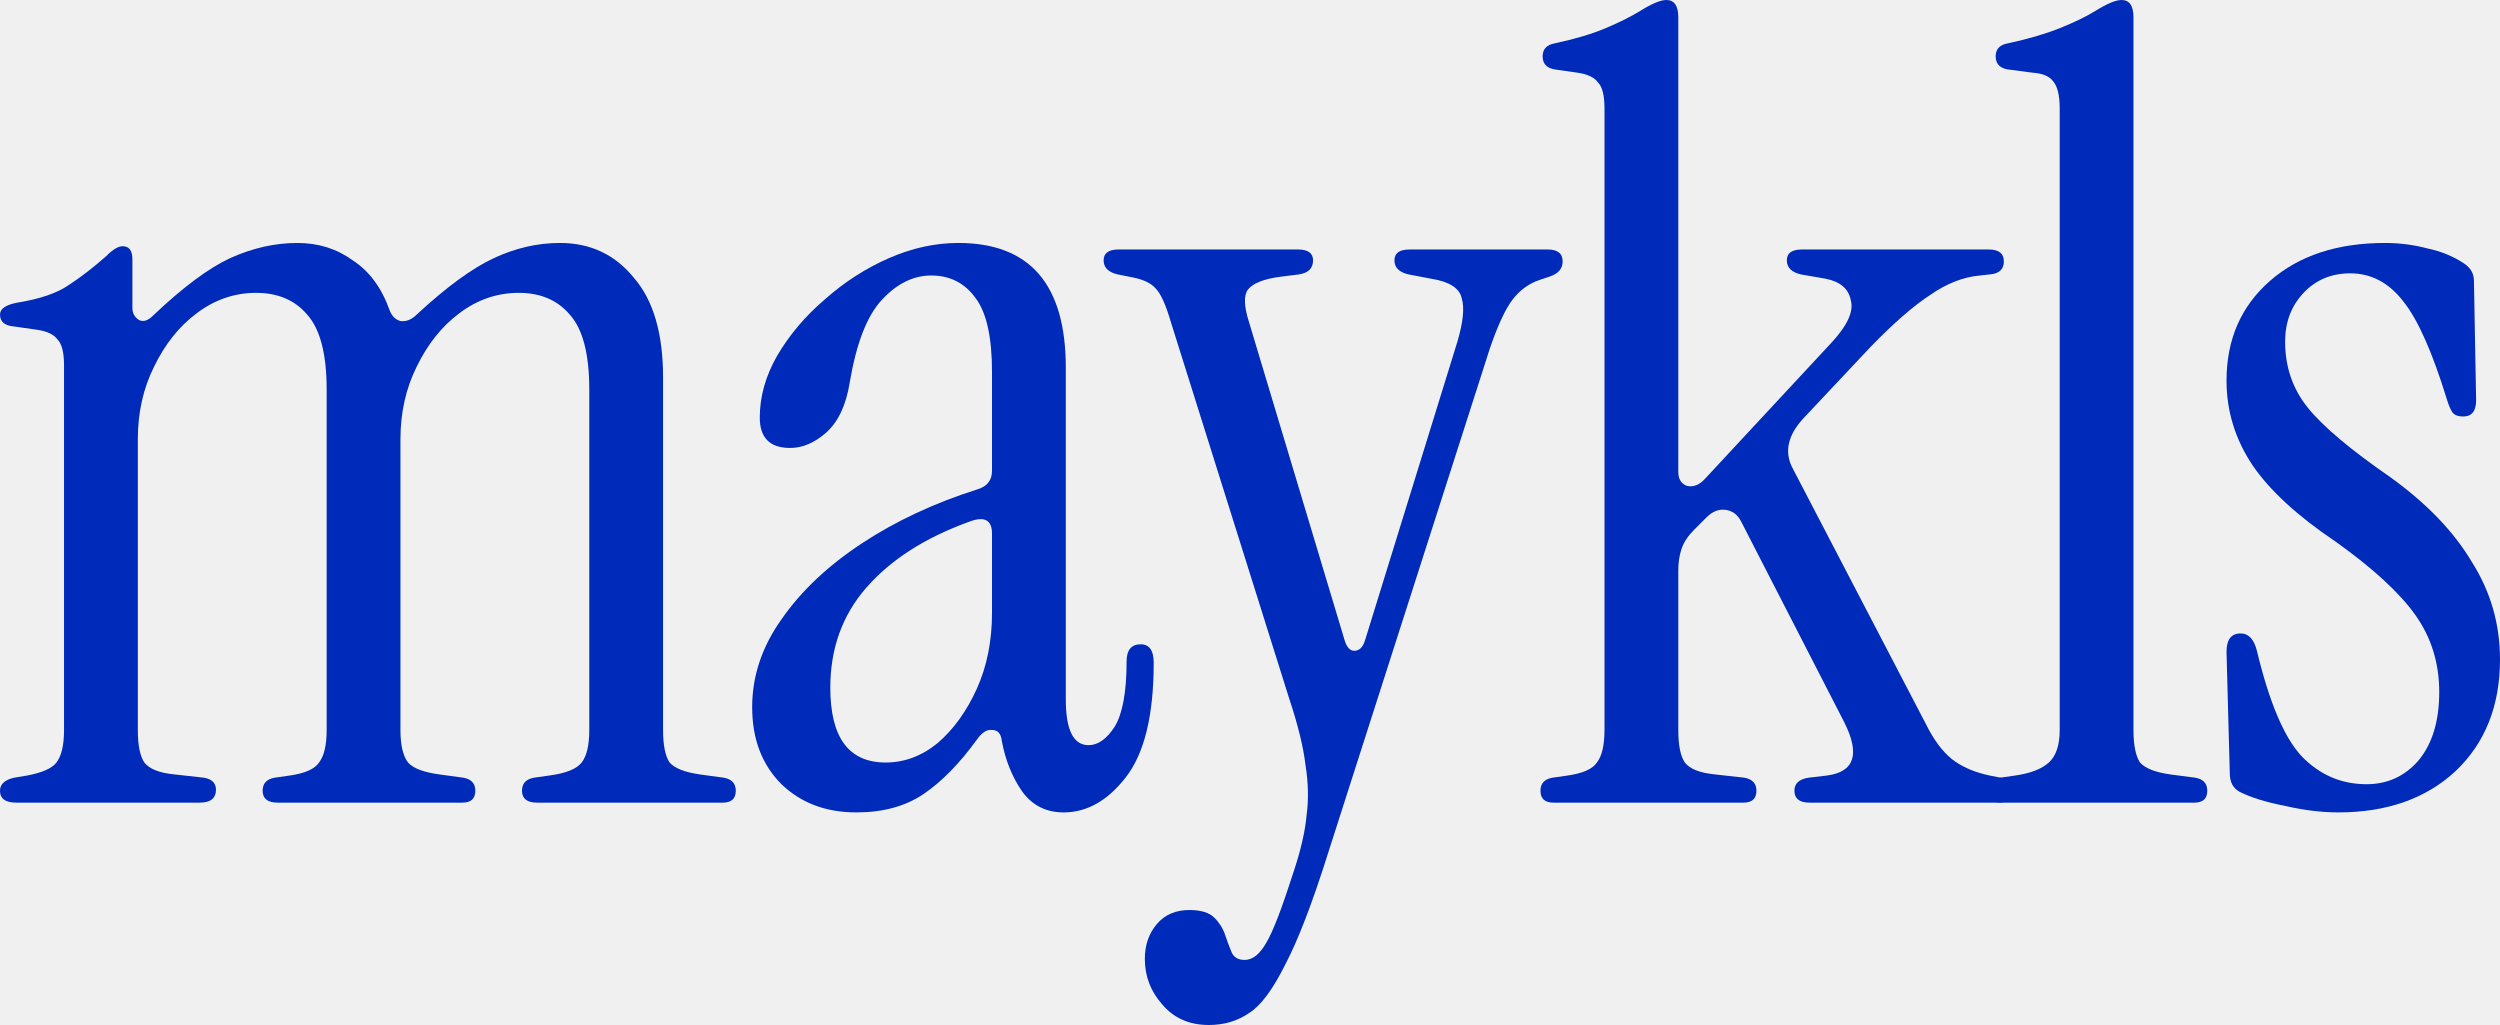
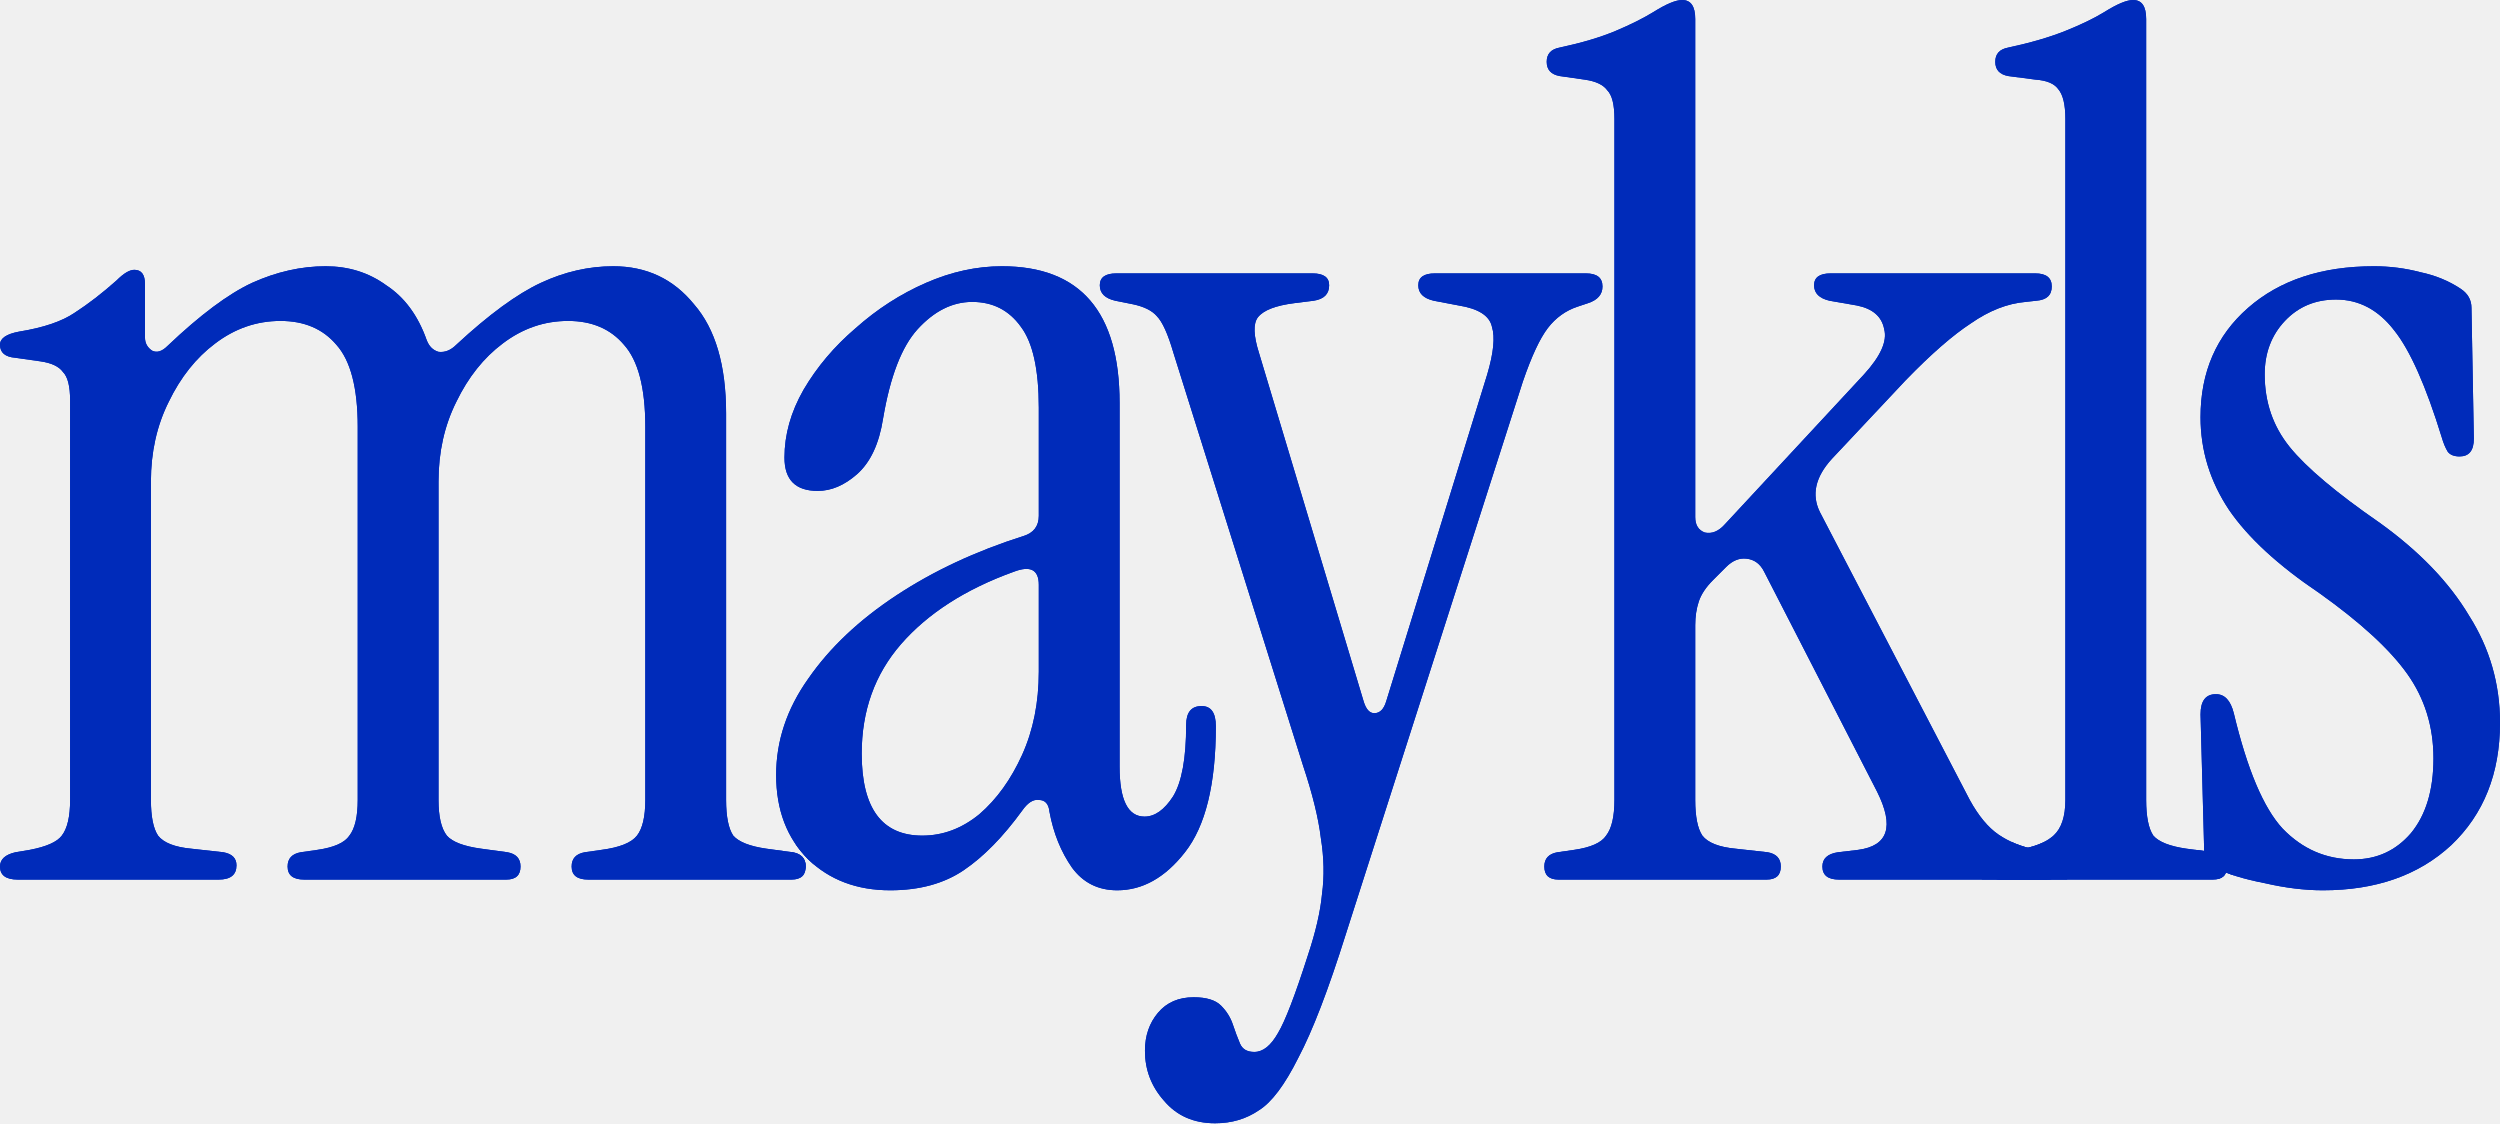
- <svg xmlns="http://www.w3.org/2000/svg" width="1400" height="574" viewBox="0 0 1400 574" fill="none">
-   <path d="M9.116 449.481C3.039 449.481 0 447.254 0 442.8C0 439.156 2.633 436.726 7.9 435.511L15.193 434.296C23.701 432.677 29.171 430.247 31.602 427.007C34.438 423.363 35.856 417.289 35.856 408.785V204.696C35.856 197.407 34.64 192.548 32.209 190.119C30.184 187.284 26.335 185.462 20.663 184.652L7.9 182.83C2.633 182.425 0 180.198 0 176.148C0 172.909 3.241 170.681 9.724 169.467C22.283 167.442 31.804 164.202 38.287 159.748C45.174 155.294 52.264 149.827 59.557 143.348C63.203 139.704 66.242 137.881 68.673 137.881C72.319 137.881 74.142 140.311 74.142 145.17V172.504C74.142 175.338 75.358 177.565 77.789 179.185C80.22 180.4 82.853 179.59 85.689 176.756C102.3 160.963 116.683 150.232 128.838 144.563C141.397 138.894 153.957 136.059 166.517 136.059C178.266 136.059 188.597 139.299 197.511 145.778C206.829 151.852 213.717 161.165 218.173 173.719C219.389 176.958 221.415 178.983 224.251 179.793C227.492 180.198 230.531 178.983 233.367 176.148C249.978 160.76 264.361 150.232 276.515 144.563C288.67 138.894 301.027 136.059 313.586 136.059C330.603 136.059 344.378 142.538 354.912 155.496C365.851 168.049 371.32 186.677 371.32 211.378V408.785C371.32 417.289 372.536 423.363 374.967 427.007C377.803 430.247 383.475 432.474 391.983 433.689L405.353 435.511C409.81 436.321 412.038 438.751 412.038 442.8C412.038 447.254 409.607 449.481 404.745 449.481H300.824C295.152 449.481 292.316 447.254 292.316 442.8C292.316 438.751 294.544 436.321 299.001 435.511L307.509 434.296C316.828 433.081 322.905 430.652 325.741 427.007C328.577 423.363 329.995 417.289 329.995 408.785V218.059C329.995 198.217 326.349 184.247 319.056 176.148C312.168 168.049 302.647 164 290.493 164C278.338 164 267.197 167.847 257.068 175.541C247.344 182.83 239.444 192.751 233.367 205.304C227.289 217.452 224.251 231.017 224.251 246V408.785C224.251 417.289 225.669 423.363 228.505 427.007C231.341 430.247 237.216 432.474 246.129 433.689L259.499 435.511C263.955 436.321 266.184 438.751 266.184 442.8C266.184 447.254 263.753 449.481 258.891 449.481H155.578C149.906 449.481 147.07 447.254 147.07 442.8C147.07 438.751 149.298 436.321 153.755 435.511L162.263 434.296C170.771 433.081 176.24 430.652 178.671 427.007C181.507 423.363 182.925 417.289 182.925 408.785V218.059C182.925 198.217 179.279 184.247 171.986 176.148C165.099 168.049 155.578 164 143.423 164C131.269 164 120.127 167.847 109.998 175.541C100.275 182.83 92.374 192.751 86.297 205.304C80.22 217.452 77.181 231.017 77.181 246V408.785C77.181 417.289 78.397 423.363 80.828 427.007C83.663 430.652 89.336 432.879 97.844 433.689L114.252 435.511C118.709 436.321 120.937 438.548 120.937 442.193C120.937 447.052 117.899 449.481 111.821 449.481H9.116Z" fill="#002BBA" style="fill:#002BBA;fill:color(display-p3 0 0.169 0.729);fill-opacity:1;" />
-   <path d="M479.557 454.948C462.541 454.948 448.563 449.684 437.624 439.156C426.685 428.222 421.215 413.847 421.215 396.03C421.215 378.617 426.685 362.217 437.624 346.83C448.563 331.037 463.554 316.864 482.596 304.311C501.638 291.758 523.313 281.635 547.622 273.941C552.889 272.321 555.523 268.879 555.523 263.615V208.341C555.523 188.904 552.484 175.136 546.407 167.037C540.33 158.533 532.024 154.281 521.49 154.281C511.361 154.281 502.043 158.938 493.535 168.252C485.432 177.16 479.557 192.346 475.911 213.807C473.885 226.765 469.428 236.281 462.541 242.356C456.058 248.025 449.373 250.859 442.486 250.859C431.142 250.859 425.47 245.19 425.47 233.852C425.47 222.109 428.711 210.568 435.193 199.23C442.081 187.486 450.994 176.958 461.933 167.644C472.872 157.926 484.824 150.232 497.789 144.563C510.754 138.894 523.719 136.059 536.683 136.059C576.793 136.059 596.848 159.343 596.848 205.911V391.778C596.848 408.785 601.102 417.289 609.61 417.289C614.877 417.289 619.739 413.847 624.196 406.963C628.652 399.674 630.881 387.526 630.881 370.519C630.881 364.04 633.514 360.8 638.781 360.8C643.643 360.8 646.074 364.242 646.074 371.126C646.074 400.686 640.807 422.148 630.273 435.511C620.144 448.469 608.597 454.948 595.633 454.948C585.909 454.948 578.211 451.101 572.539 443.407C566.867 435.309 563.018 425.793 560.992 414.859C560.587 410.81 558.764 408.785 555.523 408.785C552.687 408.38 549.851 410.202 547.015 414.252C537.291 427.615 527.365 437.738 517.236 444.622C507.107 451.506 494.548 454.948 479.557 454.948ZM495.966 427.007C506.5 427.007 516.223 423.363 525.137 416.074C534.05 408.38 541.343 398.257 547.015 385.704C552.687 373.151 555.523 358.978 555.523 343.185V298.844C555.523 291.151 551.269 288.923 542.761 292.163C518.046 301.072 498.802 313.422 485.027 329.215C471.657 344.602 464.972 363.23 464.972 385.096C464.972 413.037 475.303 427.007 495.966 427.007Z" fill="#002BBA" style="fill:#002BBA;fill:color(display-p3 0 0.169 0.729);fill-opacity:1;" />
-   <path d="M676.968 574C666.029 574 657.318 570.153 650.836 562.459C644.354 555.17 641.112 546.667 641.112 536.948C641.112 529.254 643.341 522.775 647.797 517.511C652.254 512.247 658.331 509.615 666.029 509.615C672.511 509.615 677.171 511.032 680.007 513.867C682.843 516.701 684.869 519.941 686.084 523.585C687.3 527.23 688.515 530.469 689.73 533.304C690.946 536.138 693.377 537.556 697.023 537.556C701.48 537.556 705.531 534.316 709.178 527.837C712.824 521.763 717.888 508.602 724.371 488.356C728.422 476.207 730.853 465.679 731.663 456.77C732.879 447.862 732.676 438.346 731.056 428.222C729.84 418.099 726.802 405.748 721.94 391.17L655.698 180.4C652.862 170.681 650.026 164.405 647.19 161.57C644.759 158.736 640.707 156.711 635.035 155.496L625.919 153.674C620.652 152.459 618.019 149.827 618.019 145.778C618.019 141.728 620.855 139.704 626.527 139.704H726.802C732.474 139.704 735.31 141.728 735.31 145.778C735.31 150.232 732.676 152.864 727.409 153.674L717.686 154.889C707.962 156.104 701.682 158.533 698.846 162.178C696.415 165.417 696.618 171.491 699.454 180.4L752.934 358.37C754.149 362.42 755.972 364.444 758.403 364.444C761.239 364.444 763.265 362.42 764.481 358.37L816.137 191.333C819.379 180.4 820.189 172.301 818.568 167.037C817.353 161.368 811.681 157.723 801.552 156.104L788.79 153.674C783.523 152.459 780.889 149.827 780.889 145.778C780.889 141.728 783.725 139.704 789.397 139.704H866.578C872.251 139.704 875.087 141.931 875.087 146.385C875.087 150.435 872.656 153.269 867.794 154.889L862.324 156.711C856.247 158.736 851.183 162.38 847.131 167.644C843.08 172.909 838.826 182.02 834.369 194.978L743.818 477.422C734.905 505.768 726.802 526.825 719.509 540.593C712.621 554.36 705.936 563.269 699.454 567.319C692.972 571.773 685.476 574 676.968 574Z" fill="#002BBA" style="fill:#002BBA;fill:color(display-p3 0 0.169 0.729);fill-opacity:1;" />
-   <path d="M869.954 449.481C865.092 449.481 862.662 447.254 862.662 442.8C862.662 438.751 864.89 436.321 869.346 435.511L877.855 434.296C886.363 433.081 891.832 430.652 894.263 427.007C897.099 423.363 898.517 417.289 898.517 408.785V60.741C898.517 53.452 897.302 48.593 894.871 46.163C892.845 43.328 888.996 41.506 883.324 40.696L870.562 38.874C866.105 38.064 863.877 35.635 863.877 31.585C863.877 27.536 866.105 25.106 870.562 24.296C881.906 21.867 891.427 19.032 899.125 15.793C906.823 12.553 913.305 9.314 918.572 6.074C925.055 2.025 929.916 0 933.158 0C937.614 0 939.843 3.24 939.843 9.719V264.222C939.843 268.272 941.463 270.904 944.704 272.119C948.351 272.928 951.795 271.511 955.036 267.867L1026.14 191.333C1034.65 182.02 1038.09 174.326 1036.47 168.252C1035.26 161.773 1030.6 157.723 1022.49 156.104L1008.52 153.674C1003.25 152.459 1000.62 149.827 1000.62 145.778C1000.62 141.728 1003.45 139.704 1009.12 139.704H1113.65C1119.32 139.704 1122.16 141.931 1122.16 146.385C1122.16 150.839 1119.53 153.269 1114.26 153.674L1108.79 154.281C1099.47 155.091 1090.15 158.736 1080.83 165.215C1071.52 171.289 1060.37 181.007 1047.41 194.37L1009.73 234.459C1001.22 243.773 999.197 252.884 1003.65 261.793L1080.23 408.785C1084.68 416.884 1089.55 422.756 1094.81 426.4C1100.08 430.044 1106.56 432.677 1114.26 434.296L1120.34 435.511C1125.2 436.726 1127.63 439.156 1127.63 442.8C1127.63 447.254 1124.79 449.481 1119.12 449.481H1013.38C1007.71 449.481 1004.87 447.254 1004.87 442.8C1004.87 438.751 1007.5 436.321 1012.77 435.511L1023.1 434.296C1038.5 432.272 1041.74 422.351 1032.82 404.533L975.091 292.163C973.065 288.114 970.026 285.886 965.975 285.481C962.328 285.077 958.885 286.494 955.643 289.733L948.959 296.415C945.312 300.059 942.881 303.704 941.666 307.348C940.45 310.993 939.843 315.042 939.843 319.496V408.785C939.843 417.289 941.058 423.363 943.489 427.007C946.325 430.652 951.997 432.879 960.505 433.689L976.914 435.511C981.371 436.321 983.599 438.751 983.599 442.8C983.599 447.254 981.168 449.481 976.306 449.481H869.954Z" fill="#002BBA" style="fill:#002BBA;fill:color(display-p3 0 0.169 0.729);fill-opacity:1;" />
-   <path d="M1120.61 449.481C1115.75 449.481 1113.32 447.254 1113.32 442.8C1113.32 438.751 1115.55 436.321 1120 435.511L1128.51 434.296C1137.02 433.081 1143.3 430.652 1147.35 427.007C1151.4 423.363 1153.43 417.289 1153.43 408.785V60.741C1153.43 53.452 1152.21 48.39 1149.78 45.556C1147.76 42.721 1143.91 41.101 1138.24 40.696L1124.26 38.874C1119.8 38.064 1117.57 35.635 1117.57 31.585C1117.57 27.536 1119.8 25.106 1124.26 24.296C1135.6 21.867 1145.33 19.032 1153.43 15.793C1161.53 12.553 1168.22 9.314 1173.48 6.074C1179.97 2.025 1184.83 0 1188.07 0C1192.53 0 1194.75 3.24 1194.75 9.719V408.785C1194.75 417.289 1195.97 423.363 1198.4 427.007C1201.24 430.247 1206.91 432.474 1215.42 433.689L1229.4 435.511C1233.85 436.321 1236.08 438.751 1236.08 442.8C1236.08 447.254 1233.65 449.481 1228.79 449.481H1120.61Z" fill="#002BBA" style="fill:#002BBA;fill:color(display-p3 0 0.169 0.729);fill-opacity:1;" />
-   <path d="M1309.45 454.948C1300.13 454.948 1290.2 453.733 1279.67 451.304C1269.14 449.279 1260.63 446.647 1254.15 443.407C1250.5 441.383 1248.68 437.941 1248.68 433.081L1246.85 365.052C1246.85 358.168 1249.49 354.726 1254.75 354.726C1259.21 354.726 1262.25 357.965 1263.87 364.444C1270.76 393.195 1279.06 412.835 1288.79 423.363C1298.92 433.891 1311.07 439.156 1325.25 439.156C1337 439.156 1346.72 434.701 1354.42 425.793C1362.12 416.479 1365.97 403.723 1365.97 387.526C1365.97 371.328 1361.51 356.953 1352.6 344.4C1343.68 331.847 1328.69 318.079 1307.63 303.096C1286.56 288.923 1271.16 274.751 1261.44 260.578C1251.72 246 1246.85 230.207 1246.85 213.2C1246.85 190.119 1254.96 171.491 1271.16 157.318C1287.37 143.146 1308.84 136.059 1335.58 136.059C1343.68 136.059 1351.58 137.072 1359.28 139.096C1366.98 140.716 1373.87 143.551 1379.95 147.6C1383.59 150.03 1385.41 153.269 1385.41 157.318L1386.63 224.133C1386.63 230.207 1384.2 233.244 1379.34 233.244C1376.5 233.244 1374.48 232.435 1373.26 230.815C1372.04 228.79 1371.03 226.36 1370.22 223.526C1362.12 197.205 1354.02 178.983 1345.91 168.859C1337.81 158.331 1327.88 153.067 1316.13 153.067C1305.6 153.067 1296.89 156.711 1290 164C1283.11 171.289 1279.67 180.4 1279.67 191.333C1279.67 205.506 1283.92 217.857 1292.43 228.385C1300.94 238.914 1316.34 251.872 1338.62 267.259C1358.88 281.837 1374.07 297.63 1384.2 314.637C1394.73 331.239 1400 349.462 1400 369.304C1400 395.22 1391.69 416.074 1375.08 431.867C1358.47 447.254 1336.59 454.948 1309.45 454.948Z" fill="#002BBA" style="fill:#002BBA;fill:color(display-p3 0 0.169 0.729);fill-opacity:1;" />
+ <svg xmlns="http://www.w3.org/2000/svg" width="1440" height="647" viewBox="0 0 1440 647" fill="none">
+   <mask id="path-1-inside-1_268_42" fill="white">
+     <path d="M10.268 506.646C3.423 506.646 0 504.135 0 499.114C0 495.006 2.966 492.268 8.899 490.898L17.113 489.529C26.696 487.703 32.857 484.965 35.595 481.313C38.789 477.205 40.386 470.359 40.386 460.774V230.729C40.386 222.513 39.017 217.036 36.279 214.297C33.998 211.102 29.662 209.048 23.274 208.135L8.899 206.081C2.966 205.625 0 203.115 0 198.55C0 194.899 3.651 192.388 10.952 191.019C25.099 188.737 35.823 185.085 43.125 180.065C50.883 175.044 58.868 168.882 67.083 161.579C71.19 157.471 74.612 155.417 77.35 155.417C81.458 155.417 83.511 158.156 83.511 163.633V194.442C83.511 197.637 84.88 200.148 87.618 201.974C90.356 203.343 93.323 202.43 96.517 199.235C115.227 181.434 131.427 169.338 145.118 162.948C159.264 156.558 173.411 153.363 187.558 153.363C200.792 153.363 212.429 157.014 222.468 164.317C232.964 171.164 240.722 181.662 245.742 195.812C247.111 199.463 249.392 201.745 252.587 202.658C256.238 203.115 259.66 201.745 262.855 198.55C281.565 181.206 297.765 169.338 311.455 162.948C325.146 156.558 339.064 153.363 353.211 153.363C372.377 153.363 387.893 160.666 399.758 175.272C412.079 189.422 418.24 210.418 418.24 238.26V460.774C418.24 470.359 419.609 477.205 422.347 481.313C425.542 484.965 431.93 487.475 441.514 488.844L456.573 490.898C461.593 491.811 464.103 494.55 464.103 499.114C464.103 504.135 461.365 506.646 455.889 506.646H338.836C332.447 506.646 329.253 504.135 329.253 499.114C329.253 494.55 331.763 491.811 336.783 490.898L346.366 489.529C356.862 488.16 363.707 485.421 366.901 481.313C370.096 477.205 371.693 470.359 371.693 460.774V245.792C371.693 223.426 367.586 207.679 359.372 198.55C351.614 189.422 340.89 184.857 327.199 184.857C313.509 184.857 300.959 189.193 289.551 197.866C278.599 206.081 269.7 217.264 262.855 231.414C256.01 245.107 252.587 260.398 252.587 277.286V460.774C252.587 470.359 254.184 477.205 257.379 481.313C260.573 484.965 267.19 487.475 277.23 488.844L292.289 490.898C297.309 491.811 299.819 494.55 299.819 499.114C299.819 504.135 297.081 506.646 291.604 506.646H175.236C168.848 506.646 165.653 504.135 165.653 499.114C165.653 494.55 168.163 491.811 173.183 490.898L182.766 489.529C192.349 488.16 198.51 485.421 201.248 481.313C204.443 477.205 206.04 470.359 206.04 460.774V245.792C206.04 223.426 201.933 207.679 193.718 198.55C185.961 189.422 175.236 184.857 161.546 184.857C147.856 184.857 135.306 189.193 123.898 197.866C112.945 206.081 104.047 217.264 97.201 231.414C90.356 245.107 86.934 260.398 86.934 277.286V460.774C86.934 470.359 88.303 477.205 91.041 481.313C94.235 485.421 100.624 487.932 110.207 488.844L128.689 490.898C133.709 491.811 136.219 494.322 136.219 498.43C136.219 503.907 132.796 506.646 125.951 506.646H10.268Z" />
+     <path d="M512.773 512.807C493.607 512.807 477.863 506.874 465.541 495.006C453.22 482.683 447.059 466.479 447.059 446.396C447.059 426.769 453.22 408.283 465.541 390.939C477.863 373.138 494.747 357.162 516.196 343.013C537.644 328.863 562.058 317.452 589.439 308.78C595.371 306.954 598.338 303.074 598.338 297.141V234.837C598.338 212.928 594.915 197.409 588.07 188.28C581.225 178.695 571.87 173.903 560.005 173.903C548.596 173.903 538.1 179.152 528.517 189.65C519.39 199.691 512.773 216.808 508.666 240.999C506.384 255.605 501.364 266.331 493.607 273.178C486.305 279.568 478.775 282.763 471.017 282.763C458.24 282.763 451.851 276.373 451.851 263.593C451.851 250.356 455.502 237.347 462.803 224.567C470.561 211.331 480.601 199.463 492.922 188.965C505.243 178.011 518.705 169.338 533.309 162.948C547.912 156.558 562.515 153.363 577.118 153.363C622.296 153.363 644.885 179.608 644.885 232.098V441.603C644.885 460.774 649.677 470.359 659.26 470.359C665.192 470.359 670.668 466.479 675.688 458.72C680.708 450.504 683.218 436.811 683.218 417.64C683.218 410.337 686.184 406.686 692.117 406.686C697.593 406.686 700.331 410.565 700.331 418.325C700.331 451.645 694.398 475.836 682.533 490.898C671.125 505.504 658.119 512.807 643.516 512.807C632.564 512.807 623.893 508.471 617.504 499.799C611.115 490.67 606.78 479.944 604.498 467.62C604.042 463.056 601.988 460.774 598.338 460.774C595.143 460.317 591.949 462.371 588.754 466.935C577.802 481.998 566.622 493.409 555.213 501.168C543.804 508.928 529.658 512.807 512.773 512.807ZM531.255 481.313C543.12 481.313 554.072 477.205 564.112 468.989C574.151 460.317 582.366 448.906 588.754 434.757C595.143 420.607 598.338 404.632 598.338 386.831V336.851C598.338 328.178 593.546 325.668 583.963 329.32C556.126 339.361 534.449 353.283 518.934 371.084C503.874 388.428 496.345 409.424 496.345 434.072C496.345 465.566 507.981 481.313 531.255 481.313Z" />
+     <path d="M699.88 647C687.559 647 677.747 642.664 670.446 633.992C663.144 625.776 659.494 616.19 659.494 605.236C659.494 596.564 662.003 589.261 667.023 583.327C672.043 577.393 678.888 574.426 687.559 574.426C694.86 574.426 700.108 576.024 703.303 579.219C706.497 582.414 708.779 586.066 710.148 590.174C711.517 594.281 712.886 597.933 714.255 601.128C715.624 604.323 718.362 605.921 722.469 605.921C727.489 605.921 732.052 602.269 736.16 594.966C740.267 588.12 745.971 573.285 753.272 550.464C757.836 536.77 760.574 524.903 761.487 514.861C762.856 504.82 762.628 494.093 760.802 482.683C759.433 471.272 756.011 457.35 750.534 440.919L675.922 203.343C672.728 192.388 669.533 185.314 666.339 182.119C663.601 178.923 659.037 176.641 652.648 175.272L642.381 173.218C636.448 171.849 633.482 168.882 633.482 164.317C633.482 159.753 636.676 157.471 643.065 157.471H756.011C762.399 157.471 765.594 159.753 765.594 164.317C765.594 169.338 762.628 172.305 756.695 173.218L745.743 174.587C734.791 175.957 727.717 178.695 724.523 182.803C721.785 186.455 722.013 193.301 725.207 203.343L785.445 403.947C786.814 408.511 788.867 410.794 791.605 410.794C794.8 410.794 797.082 408.511 798.451 403.947L856.635 215.667C860.285 203.343 861.198 194.214 859.373 188.28C858.004 181.89 851.615 177.782 840.206 175.957L825.831 173.218C819.899 171.849 816.933 168.882 816.933 164.317C816.933 159.753 820.127 157.471 826.516 157.471H913.45C919.838 157.471 923.033 159.981 923.033 165.002C923.033 169.566 920.295 172.762 914.819 174.587L908.658 176.641C901.813 178.923 896.108 183.031 891.545 188.965C886.982 194.899 882.19 205.169 877.17 219.775L775.177 538.14C765.137 570.09 756.011 593.825 747.796 609.344C740.038 624.863 732.509 634.904 725.207 639.469C717.906 644.49 709.463 647 699.88 647Z" />
+     <path d="M897.739 506.646C892.263 506.646 889.525 504.135 889.525 499.114C889.525 494.55 892.035 491.811 897.055 490.898L906.638 489.529C916.221 488.16 922.382 485.421 925.12 481.313C928.314 477.205 929.912 470.359 929.912 460.774V68.466C929.912 60.25 928.542 54.773 925.804 52.034C923.523 48.839 919.187 46.785 912.799 45.872L898.424 43.818C893.404 42.905 890.894 40.166 890.894 35.602C890.894 31.038 893.404 28.299 898.424 27.386C911.201 24.648 921.925 21.453 930.596 17.801C939.267 14.149 946.568 10.498 952.501 6.847C959.802 2.282 965.278 0 968.929 0C973.949 0 976.459 3.651 976.459 10.954V297.825C976.459 302.39 978.284 305.357 981.935 306.726C986.042 307.639 989.921 306.041 993.572 301.933L1073.66 215.667C1083.24 205.169 1087.12 196.496 1085.3 189.65C1083.93 182.347 1078.68 177.782 1069.55 175.957L1053.81 173.218C1047.88 171.849 1044.91 168.882 1044.91 164.317C1044.91 159.753 1048.1 157.471 1054.49 157.471H1172.23C1178.62 157.471 1181.81 159.981 1181.81 165.002C1181.81 170.023 1178.85 172.762 1172.92 173.218L1166.75 173.903C1156.26 174.816 1145.76 178.923 1135.27 186.226C1124.77 193.073 1112.22 204.028 1097.62 219.09L1055.18 264.277C1045.59 274.775 1043.31 285.045 1048.33 295.087L1134.58 460.774C1139.6 469.902 1145.08 476.521 1151.01 480.629C1156.94 484.737 1164.24 487.703 1172.92 489.529L1179.76 490.898C1185.24 492.268 1187.97 495.006 1187.97 499.114C1187.97 504.135 1184.78 506.646 1178.39 506.646H1059.29C1052.9 506.646 1049.7 504.135 1049.7 499.114C1049.7 494.55 1052.67 491.811 1058.6 490.898L1070.24 489.529C1087.58 487.247 1091.23 476.064 1081.19 455.981L1016.16 329.32C1013.88 324.755 1010.46 322.245 1005.89 321.788C1001.79 321.332 997.907 322.929 994.256 326.581L986.726 334.112C982.619 338.22 979.881 342.328 978.512 346.436C977.143 350.544 976.459 355.108 976.459 360.129V460.774C976.459 470.359 977.828 477.205 980.566 481.313C983.76 485.421 990.149 487.932 999.732 488.844L1018.21 490.898C1023.23 491.811 1025.74 494.55 1025.74 499.114C1025.74 504.135 1023.01 506.646 1017.53 506.646H897.739Z" />
+     <path d="M1152.69 506.646C1147.21 506.646 1144.48 504.135 1144.48 499.114C1144.48 494.55 1146.99 491.811 1152.01 490.898L1161.59 489.529C1171.17 488.16 1178.24 485.421 1182.81 481.313C1187.37 477.205 1189.65 470.359 1189.65 460.774V68.466C1189.65 60.25 1188.28 54.544 1185.55 51.349C1183.26 48.154 1178.93 46.328 1172.54 45.872L1156.8 43.818C1151.78 42.905 1149.27 40.166 1149.27 35.602C1149.27 31.038 1151.78 28.299 1156.8 27.386C1169.57 24.648 1180.53 21.453 1189.65 17.801C1198.78 14.149 1206.31 10.498 1212.24 6.847C1219.54 2.282 1225.02 0 1228.67 0C1233.69 0 1236.2 3.651 1236.2 10.954V460.774C1236.2 470.359 1237.57 477.205 1240.31 481.313C1243.5 484.965 1249.89 487.475 1259.47 488.844L1275.22 490.898C1280.24 491.811 1282.75 494.55 1282.75 499.114C1282.75 504.135 1280.01 506.646 1274.53 506.646H1152.69Z" />
+     <path d="M1338.01 512.807C1327.51 512.807 1316.33 511.438 1304.47 508.699C1292.6 506.417 1283.02 503.45 1275.72 499.799C1271.61 497.517 1269.56 493.637 1269.56 488.16L1267.5 411.478C1267.5 403.719 1270.47 399.839 1276.4 399.839C1281.42 399.839 1284.84 403.491 1286.67 410.794C1294.43 443.201 1303.78 465.338 1314.73 477.205C1326.14 489.073 1339.83 495.006 1355.8 495.006C1369.04 495.006 1379.99 489.986 1388.66 479.944C1397.33 469.446 1401.67 455.068 1401.67 436.811C1401.67 418.553 1396.65 402.35 1386.61 388.2C1376.57 374.05 1359.68 358.532 1335.95 341.643C1312.22 325.668 1294.88 309.693 1283.93 293.717C1272.98 277.286 1267.5 259.485 1267.5 240.314C1267.5 214.297 1276.63 193.301 1294.88 177.326C1313.14 161.351 1337.32 153.363 1367.44 153.363C1376.57 153.363 1385.47 154.504 1394.14 156.786C1402.81 158.612 1410.57 161.807 1417.41 166.371C1421.52 169.11 1423.57 172.762 1423.57 177.326L1424.94 252.638C1424.94 259.485 1422.2 262.908 1416.73 262.908C1413.53 262.908 1411.25 261.995 1409.88 260.169C1408.51 257.887 1407.37 255.149 1406.46 251.953C1397.33 222.285 1388.2 201.745 1379.08 190.334C1369.95 178.467 1358.77 172.533 1345.54 172.533C1333.67 172.533 1323.86 176.641 1316.1 184.857C1308.34 193.073 1304.47 203.343 1304.47 215.667C1304.47 231.642 1309.26 245.563 1318.84 257.431C1328.42 269.298 1345.76 283.904 1370.86 301.249C1393.68 317.68 1410.79 335.481 1422.2 354.652C1434.07 373.366 1440 393.905 1440 416.271C1440 445.483 1430.64 468.989 1411.93 486.79C1393.22 504.135 1368.58 512.807 1338.01 512.807Z" />
+   </mask>
+   <path d="M10.268 506.646C3.423 506.646 0 504.135 0 499.114C0 495.006 2.966 492.268 8.899 490.898L17.113 489.529C26.696 487.703 32.857 484.965 35.595 481.313C38.789 477.205 40.386 470.359 40.386 460.774V230.729C40.386 222.513 39.017 217.036 36.279 214.297C33.998 211.102 29.662 209.048 23.274 208.135L8.899 206.081C2.966 205.625 0 203.115 0 198.55C0 194.899 3.651 192.388 10.952 191.019C25.099 188.737 35.823 185.085 43.125 180.065C50.883 175.044 58.868 168.882 67.083 161.579C71.19 157.471 74.612 155.417 77.35 155.417C81.458 155.417 83.511 158.156 83.511 163.633V194.442C83.511 197.637 84.88 200.148 87.618 201.974C90.356 203.343 93.323 202.43 96.517 199.235C115.227 181.434 131.427 169.338 145.118 162.948C159.264 156.558 173.411 153.363 187.558 153.363C200.792 153.363 212.429 157.014 222.468 164.317C232.964 171.164 240.722 181.662 245.742 195.812C247.111 199.463 249.392 201.745 252.587 202.658C256.238 203.115 259.66 201.745 262.855 198.55C281.565 181.206 297.765 169.338 311.455 162.948C325.146 156.558 339.064 153.363 353.211 153.363C372.377 153.363 387.893 160.666 399.758 175.272C412.079 189.422 418.24 210.418 418.24 238.26V460.774C418.24 470.359 419.609 477.205 422.347 481.313C425.542 484.965 431.93 487.475 441.514 488.844L456.573 490.898C461.593 491.811 464.103 494.55 464.103 499.114C464.103 504.135 461.365 506.646 455.889 506.646H338.836C332.447 506.646 329.253 504.135 329.253 499.114C329.253 494.55 331.763 491.811 336.783 490.898L346.366 489.529C356.862 488.16 363.707 485.421 366.901 481.313C370.096 477.205 371.693 470.359 371.693 460.774V245.792C371.693 223.426 367.586 207.679 359.372 198.55C351.614 189.422 340.89 184.857 327.199 184.857C313.509 184.857 300.959 189.193 289.551 197.866C278.599 206.081 269.7 217.264 262.855 231.414C256.01 245.107 252.587 260.398 252.587 277.286V460.774C252.587 470.359 254.184 477.205 257.379 481.313C260.573 484.965 267.19 487.475 277.23 488.844L292.289 490.898C297.309 491.811 299.819 494.55 299.819 499.114C299.819 504.135 297.081 506.646 291.604 506.646H175.236C168.848 506.646 165.653 504.135 165.653 499.114C165.653 494.55 168.163 491.811 173.183 490.898L182.766 489.529C192.349 488.16 198.51 485.421 201.248 481.313C204.443 477.205 206.04 470.359 206.04 460.774V245.792C206.04 223.426 201.933 207.679 193.718 198.55C185.961 189.422 175.236 184.857 161.546 184.857C147.856 184.857 135.306 189.193 123.898 197.866C112.945 206.081 104.047 217.264 97.201 231.414C90.356 245.107 86.934 260.398 86.934 277.286V460.774C86.934 470.359 88.303 477.205 91.041 481.313C94.235 485.421 100.624 487.932 110.207 488.844L128.689 490.898C133.709 491.811 136.219 494.322 136.219 498.43C136.219 503.907 132.796 506.646 125.951 506.646H10.268Z" fill="#002BBA" style="fill:#002BBA;fill:color(display-p3 0 0.169 0.729);fill-opacity:1;" />
+   <path d="M512.773 512.807C493.607 512.807 477.863 506.874 465.541 495.006C453.22 482.683 447.059 466.479 447.059 446.396C447.059 426.769 453.22 408.283 465.541 390.939C477.863 373.138 494.747 357.162 516.196 343.013C537.644 328.863 562.058 317.452 589.439 308.78C595.371 306.954 598.338 303.074 598.338 297.141V234.837C598.338 212.928 594.915 197.409 588.07 188.28C581.225 178.695 571.87 173.903 560.005 173.903C548.596 173.903 538.1 179.152 528.517 189.65C519.39 199.691 512.773 216.808 508.666 240.999C506.384 255.605 501.364 266.331 493.607 273.178C486.305 279.568 478.775 282.763 471.017 282.763C458.24 282.763 451.851 276.373 451.851 263.593C451.851 250.356 455.502 237.347 462.803 224.567C470.561 211.331 480.601 199.463 492.922 188.965C505.243 178.011 518.705 169.338 533.309 162.948C547.912 156.558 562.515 153.363 577.118 153.363C622.296 153.363 644.885 179.608 644.885 232.098V441.603C644.885 460.774 649.677 470.359 659.26 470.359C665.192 470.359 670.668 466.479 675.688 458.72C680.708 450.504 683.218 436.811 683.218 417.64C683.218 410.337 686.184 406.686 692.117 406.686C697.593 406.686 700.331 410.565 700.331 418.325C700.331 451.645 694.398 475.836 682.533 490.898C671.125 505.504 658.119 512.807 643.516 512.807C632.564 512.807 623.893 508.471 617.504 499.799C611.115 490.67 606.78 479.944 604.498 467.62C604.042 463.056 601.988 460.774 598.338 460.774C595.143 460.317 591.949 462.371 588.754 466.935C577.802 481.998 566.622 493.409 555.213 501.168C543.804 508.928 529.658 512.807 512.773 512.807ZM531.255 481.313C543.12 481.313 554.072 477.205 564.112 468.989C574.151 460.317 582.366 448.906 588.754 434.757C595.143 420.607 598.338 404.632 598.338 386.831V336.851C598.338 328.178 593.546 325.668 583.963 329.32C556.126 339.361 534.449 353.283 518.934 371.084C503.874 388.428 496.345 409.424 496.345 434.072C496.345 465.566 507.981 481.313 531.255 481.313Z" fill="#002BBA" style="fill:#002BBA;fill:color(display-p3 0 0.169 0.729);fill-opacity:1;" />
+   <path d="M699.88 647C687.559 647 677.747 642.664 670.446 633.992C663.144 625.776 659.494 616.19 659.494 605.236C659.494 596.564 662.003 589.261 667.023 583.327C672.043 577.393 678.888 574.426 687.559 574.426C694.86 574.426 700.108 576.024 703.303 579.219C706.497 582.414 708.779 586.066 710.148 590.174C711.517 594.281 712.886 597.933 714.255 601.128C715.624 604.323 718.362 605.921 722.469 605.921C727.489 605.921 732.052 602.269 736.16 594.966C740.267 588.12 745.971 573.285 753.272 550.464C757.836 536.77 760.574 524.903 761.487 514.861C762.856 504.82 762.628 494.093 760.802 482.683C759.433 471.272 756.011 457.35 750.534 440.919L675.922 203.343C672.728 192.388 669.533 185.314 666.339 182.119C663.601 178.923 659.037 176.641 652.648 175.272L642.381 173.218C636.448 171.849 633.482 168.882 633.482 164.317C633.482 159.753 636.676 157.471 643.065 157.471H756.011C762.399 157.471 765.594 159.753 765.594 164.317C765.594 169.338 762.628 172.305 756.695 173.218L745.743 174.587C734.791 175.957 727.717 178.695 724.523 182.803C721.785 186.455 722.013 193.301 725.207 203.343L785.445 403.947C786.814 408.511 788.867 410.794 791.605 410.794C794.8 410.794 797.082 408.511 798.451 403.947L856.635 215.667C860.285 203.343 861.198 194.214 859.373 188.28C858.004 181.89 851.615 177.782 840.206 175.957L825.831 173.218C819.899 171.849 816.933 168.882 816.933 164.317C816.933 159.753 820.127 157.471 826.516 157.471H913.45C919.838 157.471 923.033 159.981 923.033 165.002C923.033 169.566 920.295 172.762 914.819 174.587L908.658 176.641C901.813 178.923 896.108 183.031 891.545 188.965C886.982 194.899 882.19 205.169 877.17 219.775L775.177 538.14C765.137 570.09 756.011 593.825 747.796 609.344C740.038 624.863 732.509 634.904 725.207 639.469C717.906 644.49 709.463 647 699.88 647Z" fill="#002BBA" style="fill:#002BBA;fill:color(display-p3 0 0.169 0.729);fill-opacity:1;" />
+   <path d="M897.739 506.646C892.263 506.646 889.525 504.135 889.525 499.114C889.525 494.55 892.035 491.811 897.055 490.898L906.638 489.529C916.221 488.16 922.382 485.421 925.12 481.313C928.314 477.205 929.912 470.359 929.912 460.774V68.466C929.912 60.25 928.542 54.773 925.804 52.034C923.523 48.839 919.187 46.785 912.799 45.872L898.424 43.818C893.404 42.905 890.894 40.166 890.894 35.602C890.894 31.038 893.404 28.299 898.424 27.386C911.201 24.648 921.925 21.453 930.596 17.801C939.267 14.149 946.568 10.498 952.501 6.847C959.802 2.282 965.278 0 968.929 0C973.949 0 976.459 3.651 976.459 10.954V297.825C976.459 302.39 978.284 305.357 981.935 306.726C986.042 307.639 989.921 306.041 993.572 301.933L1073.66 215.667C1083.24 205.169 1087.12 196.496 1085.3 189.65C1083.93 182.347 1078.68 177.782 1069.55 175.957L1053.81 173.218C1047.88 171.849 1044.91 168.882 1044.91 164.317C1044.91 159.753 1048.1 157.471 1054.49 157.471H1172.23C1178.62 157.471 1181.81 159.981 1181.81 165.002C1181.81 170.023 1178.85 172.762 1172.92 173.218L1166.75 173.903C1156.26 174.816 1145.76 178.923 1135.27 186.226C1124.77 193.073 1112.22 204.028 1097.62 219.09L1055.18 264.277C1045.59 274.775 1043.31 285.045 1048.33 295.087L1134.58 460.774C1139.6 469.902 1145.08 476.521 1151.01 480.629C1156.94 484.737 1164.24 487.703 1172.92 489.529L1179.76 490.898C1185.24 492.268 1187.97 495.006 1187.97 499.114C1187.97 504.135 1184.78 506.646 1178.39 506.646H1059.29C1052.9 506.646 1049.7 504.135 1049.7 499.114C1049.7 494.55 1052.67 491.811 1058.6 490.898L1070.24 489.529C1087.58 487.247 1091.23 476.064 1081.19 455.981L1016.16 329.32C1013.88 324.755 1010.46 322.245 1005.89 321.788C1001.79 321.332 997.907 322.929 994.256 326.581L986.726 334.112C982.619 338.22 979.881 342.328 978.512 346.436C977.143 350.544 976.459 355.108 976.459 360.129V460.774C976.459 470.359 977.828 477.205 980.566 481.313C983.76 485.421 990.149 487.932 999.732 488.844L1018.21 490.898C1023.23 491.811 1025.74 494.55 1025.74 499.114C1025.74 504.135 1023.01 506.646 1017.53 506.646H897.739Z" fill="#002BBA" style="fill:#002BBA;fill:color(display-p3 0 0.169 0.729);fill-opacity:1;" />
+   <path d="M1152.69 506.646C1147.21 506.646 1144.48 504.135 1144.48 499.114C1144.48 494.55 1146.99 491.811 1152.01 490.898L1161.59 489.529C1171.17 488.16 1178.24 485.421 1182.81 481.313C1187.37 477.205 1189.65 470.359 1189.65 460.774V68.466C1189.65 60.25 1188.28 54.544 1185.55 51.349C1183.26 48.154 1178.93 46.328 1172.54 45.872L1156.8 43.818C1151.78 42.905 1149.27 40.166 1149.27 35.602C1149.27 31.038 1151.78 28.299 1156.8 27.386C1169.57 24.648 1180.53 21.453 1189.65 17.801C1198.78 14.149 1206.31 10.498 1212.24 6.847C1219.54 2.282 1225.02 0 1228.67 0C1233.69 0 1236.2 3.651 1236.2 10.954V460.774C1236.2 470.359 1237.57 477.205 1240.31 481.313C1243.5 484.965 1249.89 487.475 1259.47 488.844L1275.22 490.898C1280.24 491.811 1282.75 494.55 1282.75 499.114C1282.75 504.135 1280.01 506.646 1274.53 506.646H1152.69Z" fill="#002BBA" style="fill:#002BBA;fill:color(display-p3 0 0.169 0.729);fill-opacity:1;" />
+   <path d="M1338.01 512.807C1327.51 512.807 1316.33 511.438 1304.47 508.699C1292.6 506.417 1283.02 503.45 1275.72 499.799C1271.61 497.517 1269.56 493.637 1269.56 488.16L1267.5 411.478C1267.5 403.719 1270.47 399.839 1276.4 399.839C1281.42 399.839 1284.84 403.491 1286.67 410.794C1294.43 443.201 1303.78 465.338 1314.73 477.205C1326.14 489.073 1339.83 495.006 1355.8 495.006C1369.04 495.006 1379.99 489.986 1388.66 479.944C1397.33 469.446 1401.67 455.068 1401.67 436.811C1401.67 418.553 1396.65 402.35 1386.61 388.2C1376.57 374.05 1359.68 358.532 1335.95 341.643C1312.22 325.668 1294.88 309.693 1283.93 293.717C1272.98 277.286 1267.5 259.485 1267.5 240.314C1267.5 214.297 1276.63 193.301 1294.88 177.326C1313.14 161.351 1337.32 153.363 1367.44 153.363C1376.57 153.363 1385.47 154.504 1394.14 156.786C1402.81 158.612 1410.57 161.807 1417.41 166.371C1421.52 169.11 1423.57 172.762 1423.57 177.326L1424.94 252.638C1424.94 259.485 1422.2 262.908 1416.73 262.908C1413.53 262.908 1411.25 261.995 1409.88 260.169C1408.51 257.887 1407.37 255.149 1406.46 251.953C1397.33 222.285 1388.2 201.745 1379.08 190.334C1369.95 178.467 1358.77 172.533 1345.54 172.533C1333.67 172.533 1323.86 176.641 1316.1 184.857C1308.34 193.073 1304.47 203.343 1304.47 215.667C1304.47 231.642 1309.26 245.563 1318.84 257.431C1328.42 269.298 1345.76 283.904 1370.86 301.249C1393.68 317.68 1410.79 335.481 1422.2 354.652C1434.07 373.366 1440 393.905 1440 416.271C1440 445.483 1430.64 468.989 1411.93 486.79C1393.22 504.135 1368.58 512.807 1338.01 512.807Z" fill="#002BBA" style="fill:#002BBA;fill:color(display-p3 0 0.169 0.729);fill-opacity:1;" />
+   <path d="M10.268 506.646C3.423 506.646 0 504.135 0 499.114C0 495.006 2.966 492.268 8.899 490.898L17.113 489.529C26.696 487.703 32.857 484.965 35.595 481.313C38.789 477.205 40.386 470.359 40.386 460.774V230.729C40.386 222.513 39.017 217.036 36.279 214.297C33.998 211.102 29.662 209.048 23.274 208.135L8.899 206.081C2.966 205.625 0 203.115 0 198.55C0 194.899 3.651 192.388 10.952 191.019C25.099 188.737 35.823 185.085 43.125 180.065C50.883 175.044 58.868 168.882 67.083 161.579C71.19 157.471 74.612 155.417 77.35 155.417C81.458 155.417 83.511 158.156 83.511 163.633V194.442C83.511 197.637 84.88 200.148 87.618 201.974C90.356 203.343 93.323 202.43 96.517 199.235C115.227 181.434 131.427 169.338 145.118 162.948C159.264 156.558 173.411 153.363 187.558 153.363C200.792 153.363 212.429 157.014 222.468 164.317C232.964 171.164 240.722 181.662 245.742 195.812C247.111 199.463 249.392 201.745 252.587 202.658C256.238 203.115 259.66 201.745 262.855 198.55C281.565 181.206 297.765 169.338 311.455 162.948C325.146 156.558 339.064 153.363 353.211 153.363C372.377 153.363 387.893 160.666 399.758 175.272C412.079 189.422 418.24 210.418 418.24 238.26V460.774C418.24 470.359 419.609 477.205 422.347 481.313C425.542 484.965 431.93 487.475 441.514 488.844L456.573 490.898C461.593 491.811 464.103 494.55 464.103 499.114C464.103 504.135 461.365 506.646 455.889 506.646H338.836C332.447 506.646 329.253 504.135 329.253 499.114C329.253 494.55 331.763 491.811 336.783 490.898L346.366 489.529C356.862 488.16 363.707 485.421 366.901 481.313C370.096 477.205 371.693 470.359 371.693 460.774V245.792C371.693 223.426 367.586 207.679 359.372 198.55C351.614 189.422 340.89 184.857 327.199 184.857C313.509 184.857 300.959 189.193 289.551 197.866C278.599 206.081 269.7 217.264 262.855 231.414C256.01 245.107 252.587 260.398 252.587 277.286V460.774C252.587 470.359 254.184 477.205 257.379 481.313C260.573 484.965 267.19 487.475 277.23 488.844L292.289 490.898C297.309 491.811 299.819 494.55 299.819 499.114C299.819 504.135 297.081 506.646 291.604 506.646H175.236C168.848 506.646 165.653 504.135 165.653 499.114C165.653 494.55 168.163 491.811 173.183 490.898L182.766 489.529C192.349 488.16 198.51 485.421 201.248 481.313C204.443 477.205 206.04 470.359 206.04 460.774V245.792C206.04 223.426 201.933 207.679 193.718 198.55C185.961 189.422 175.236 184.857 161.546 184.857C147.856 184.857 135.306 189.193 123.898 197.866C112.945 206.081 104.047 217.264 97.201 231.414C90.356 245.107 86.934 260.398 86.934 277.286V460.774C86.934 470.359 88.303 477.205 91.041 481.313C94.235 485.421 100.624 487.932 110.207 488.844L128.689 490.898C133.709 491.811 136.219 494.322 136.219 498.43C136.219 503.907 132.796 506.646 125.951 506.646H10.268Z" stroke="#002BBA" style="stroke:#002BBA;stroke:color(display-p3 0 0.169 0.729);stroke-opacity:1;" stroke-width="10" mask="url(#path-1-inside-1_268_42)" />
+   <path d="M512.773 512.807C493.607 512.807 477.863 506.874 465.541 495.006C453.22 482.683 447.059 466.479 447.059 446.396C447.059 426.769 453.22 408.283 465.541 390.939C477.863 373.138 494.747 357.162 516.196 343.013C537.644 328.863 562.058 317.452 589.439 308.78C595.371 306.954 598.338 303.074 598.338 297.141V234.837C598.338 212.928 594.915 197.409 588.07 188.28C581.225 178.695 571.87 173.903 560.005 173.903C548.596 173.903 538.1 179.152 528.517 189.65C519.39 199.691 512.773 216.808 508.666 240.999C506.384 255.605 501.364 266.331 493.607 273.178C486.305 279.568 478.775 282.763 471.017 282.763C458.24 282.763 451.851 276.373 451.851 263.593C451.851 250.356 455.502 237.347 462.803 224.567C470.561 211.331 480.601 199.463 492.922 188.965C505.243 178.011 518.705 169.338 533.309 162.948C547.912 156.558 562.515 153.363 577.118 153.363C622.296 153.363 644.885 179.608 644.885 232.098V441.603C644.885 460.774 649.677 470.359 659.26 470.359C665.192 470.359 670.668 466.479 675.688 458.72C680.708 450.504 683.218 436.811 683.218 417.64C683.218 410.337 686.184 406.686 692.117 406.686C697.593 406.686 700.331 410.565 700.331 418.325C700.331 451.645 694.398 475.836 682.533 490.898C671.125 505.504 658.119 512.807 643.516 512.807C632.564 512.807 623.893 508.471 617.504 499.799C611.115 490.67 606.78 479.944 604.498 467.62C604.042 463.056 601.988 460.774 598.338 460.774C595.143 460.317 591.949 462.371 588.754 466.935C577.802 481.998 566.622 493.409 555.213 501.168C543.804 508.928 529.658 512.807 512.773 512.807ZM531.255 481.313C543.12 481.313 554.072 477.205 564.112 468.989C574.151 460.317 582.366 448.906 588.754 434.757C595.143 420.607 598.338 404.632 598.338 386.831V336.851C598.338 328.178 593.546 325.668 583.963 329.32C556.126 339.361 534.449 353.283 518.934 371.084C503.874 388.428 496.345 409.424 496.345 434.072C496.345 465.566 507.981 481.313 531.255 481.313Z" stroke="#002BBA" style="stroke:#002BBA;stroke:color(display-p3 0 0.169 0.729);stroke-opacity:1;" stroke-width="10" mask="url(#path-1-inside-1_268_42)" />
+   <path d="M699.88 647C687.559 647 677.747 642.664 670.446 633.992C663.144 625.776 659.494 616.19 659.494 605.236C659.494 596.564 662.003 589.261 667.023 583.327C672.043 577.393 678.888 574.426 687.559 574.426C694.86 574.426 700.108 576.024 703.303 579.219C706.497 582.414 708.779 586.066 710.148 590.174C711.517 594.281 712.886 597.933 714.255 601.128C715.624 604.323 718.362 605.921 722.469 605.921C727.489 605.921 732.052 602.269 736.16 594.966C740.267 588.12 745.971 573.285 753.272 550.464C757.836 536.77 760.574 524.903 761.487 514.861C762.856 504.82 762.628 494.093 760.802 482.683C759.433 471.272 756.011 457.35 750.534 440.919L675.922 203.343C672.728 192.388 669.533 185.314 666.339 182.119C663.601 178.923 659.037 176.641 652.648 175.272L642.381 173.218C636.448 171.849 633.482 168.882 633.482 164.317C633.482 159.753 636.676 157.471 643.065 157.471H756.011C762.399 157.471 765.594 159.753 765.594 164.317C765.594 169.338 762.628 172.305 756.695 173.218L745.743 174.587C734.791 175.957 727.717 178.695 724.523 182.803C721.785 186.455 722.013 193.301 725.207 203.343L785.445 403.947C786.814 408.511 788.867 410.794 791.605 410.794C794.8 410.794 797.082 408.511 798.451 403.947L856.635 215.667C860.285 203.343 861.198 194.214 859.373 188.28C858.004 181.89 851.615 177.782 840.206 175.957L825.831 173.218C819.899 171.849 816.933 168.882 816.933 164.317C816.933 159.753 820.127 157.471 826.516 157.471H913.45C919.838 157.471 923.033 159.981 923.033 165.002C923.033 169.566 920.295 172.762 914.819 174.587L908.658 176.641C901.813 178.923 896.108 183.031 891.545 188.965C886.982 194.899 882.19 205.169 877.17 219.775L775.177 538.14C765.137 570.09 756.011 593.825 747.796 609.344C740.038 624.863 732.509 634.904 725.207 639.469C717.906 644.49 709.463 647 699.88 647Z" stroke="#002BBA" style="stroke:#002BBA;stroke:color(display-p3 0 0.169 0.729);stroke-opacity:1;" stroke-width="10" mask="url(#path-1-inside-1_268_42)" />
+   <path d="M897.739 506.646C892.263 506.646 889.525 504.135 889.525 499.114C889.525 494.55 892.035 491.811 897.055 490.898L906.638 489.529C916.221 488.16 922.382 485.421 925.12 481.313C928.314 477.205 929.912 470.359 929.912 460.774V68.466C929.912 60.25 928.542 54.773 925.804 52.034C923.523 48.839 919.187 46.785 912.799 45.872L898.424 43.818C893.404 42.905 890.894 40.166 890.894 35.602C890.894 31.038 893.404 28.299 898.424 27.386C911.201 24.648 921.925 21.453 930.596 17.801C939.267 14.149 946.568 10.498 952.501 6.847C959.802 2.282 965.278 0 968.929 0C973.949 0 976.459 3.651 976.459 10.954V297.825C976.459 302.39 978.284 305.357 981.935 306.726C986.042 307.639 989.921 306.041 993.572 301.933L1073.66 215.667C1083.24 205.169 1087.12 196.496 1085.3 189.65C1083.93 182.347 1078.68 177.782 1069.55 175.957L1053.81 173.218C1047.88 171.849 1044.91 168.882 1044.91 164.317C1044.91 159.753 1048.1 157.471 1054.49 157.471H1172.23C1178.62 157.471 1181.81 159.981 1181.81 165.002C1181.81 170.023 1178.85 172.762 1172.92 173.218L1166.75 173.903C1156.26 174.816 1145.76 178.923 1135.27 186.226C1124.77 193.073 1112.22 204.028 1097.62 219.09L1055.18 264.277C1045.59 274.775 1043.31 285.045 1048.33 295.087L1134.58 460.774C1139.6 469.902 1145.08 476.521 1151.01 480.629C1156.94 484.737 1164.24 487.703 1172.92 489.529L1179.76 490.898C1185.24 492.268 1187.97 495.006 1187.97 499.114C1187.97 504.135 1184.78 506.646 1178.39 506.646H1059.29C1052.9 506.646 1049.7 504.135 1049.7 499.114C1049.7 494.55 1052.67 491.811 1058.6 490.898L1070.24 489.529C1087.58 487.247 1091.23 476.064 1081.19 455.981L1016.16 329.32C1013.88 324.755 1010.46 322.245 1005.89 321.788C1001.79 321.332 997.907 322.929 994.256 326.581L986.726 334.112C982.619 338.22 979.881 342.328 978.512 346.436C977.143 350.544 976.459 355.108 976.459 360.129V460.774C976.459 470.359 977.828 477.205 980.566 481.313C983.76 485.421 990.149 487.932 999.732 488.844L1018.21 490.898C1023.23 491.811 1025.74 494.55 1025.74 499.114C1025.74 504.135 1023.01 506.646 1017.53 506.646H897.739Z" stroke="#002BBA" style="stroke:#002BBA;stroke:color(display-p3 0 0.169 0.729);stroke-opacity:1;" stroke-width="10" mask="url(#path-1-inside-1_268_42)" />
+   <path d="M1152.69 506.646C1147.21 506.646 1144.48 504.135 1144.48 499.114C1144.48 494.55 1146.99 491.811 1152.01 490.898L1161.59 489.529C1171.17 488.16 1178.24 485.421 1182.81 481.313C1187.37 477.205 1189.65 470.359 1189.65 460.774V68.466C1189.65 60.25 1188.28 54.544 1185.55 51.349C1183.26 48.154 1178.93 46.328 1172.54 45.872L1156.8 43.818C1151.78 42.905 1149.27 40.166 1149.27 35.602C1149.27 31.038 1151.78 28.299 1156.8 27.386C1169.57 24.648 1180.53 21.453 1189.65 17.801C1198.78 14.149 1206.31 10.498 1212.24 6.847C1219.54 2.282 1225.02 0 1228.67 0C1233.69 0 1236.2 3.651 1236.2 10.954V460.774C1236.2 470.359 1237.57 477.205 1240.31 481.313C1243.5 484.965 1249.89 487.475 1259.47 488.844L1275.22 490.898C1280.24 491.811 1282.75 494.55 1282.75 499.114C1282.75 504.135 1280.01 506.646 1274.53 506.646H1152.69Z" stroke="#002BBA" style="stroke:#002BBA;stroke:color(display-p3 0 0.169 0.729);stroke-opacity:1;" stroke-width="10" mask="url(#path-1-inside-1_268_42)" />
+   <path d="M1338.01 512.807C1327.51 512.807 1316.33 511.438 1304.47 508.699C1292.6 506.417 1283.02 503.45 1275.72 499.799C1271.61 497.517 1269.56 493.637 1269.56 488.16L1267.5 411.478C1267.5 403.719 1270.47 399.839 1276.4 399.839C1281.42 399.839 1284.84 403.491 1286.67 410.794C1294.43 443.201 1303.78 465.338 1314.73 477.205C1326.14 489.073 1339.83 495.006 1355.8 495.006C1369.04 495.006 1379.99 489.986 1388.66 479.944C1397.33 469.446 1401.67 455.068 1401.67 436.811C1401.67 418.553 1396.65 402.35 1386.61 388.2C1376.57 374.05 1359.68 358.532 1335.95 341.643C1312.22 325.668 1294.88 309.693 1283.93 293.717C1272.98 277.286 1267.5 259.485 1267.5 240.314C1267.5 214.297 1276.63 193.301 1294.88 177.326C1313.14 161.351 1337.32 153.363 1367.44 153.363C1376.57 153.363 1385.47 154.504 1394.14 156.786C1402.81 158.612 1410.57 161.807 1417.41 166.371C1421.52 169.11 1423.57 172.762 1423.57 177.326L1424.94 252.638C1424.94 259.485 1422.2 262.908 1416.73 262.908C1413.53 262.908 1411.25 261.995 1409.88 260.169C1408.51 257.887 1407.37 255.149 1406.46 251.953C1397.33 222.285 1388.2 201.745 1379.08 190.334C1369.95 178.467 1358.77 172.533 1345.54 172.533C1333.67 172.533 1323.86 176.641 1316.1 184.857C1308.34 193.073 1304.47 203.343 1304.47 215.667C1304.47 231.642 1309.26 245.563 1318.84 257.431C1328.42 269.298 1345.76 283.904 1370.86 301.249C1393.68 317.68 1410.79 335.481 1422.2 354.652C1434.07 373.366 1440 393.905 1440 416.271C1440 445.483 1430.64 468.989 1411.93 486.79C1393.22 504.135 1368.58 512.807 1338.01 512.807Z" stroke="#002BBA" style="stroke:#002BBA;stroke:color(display-p3 0 0.169 0.729);stroke-opacity:1;" stroke-width="10" mask="url(#path-1-inside-1_268_42)" />
</svg>
